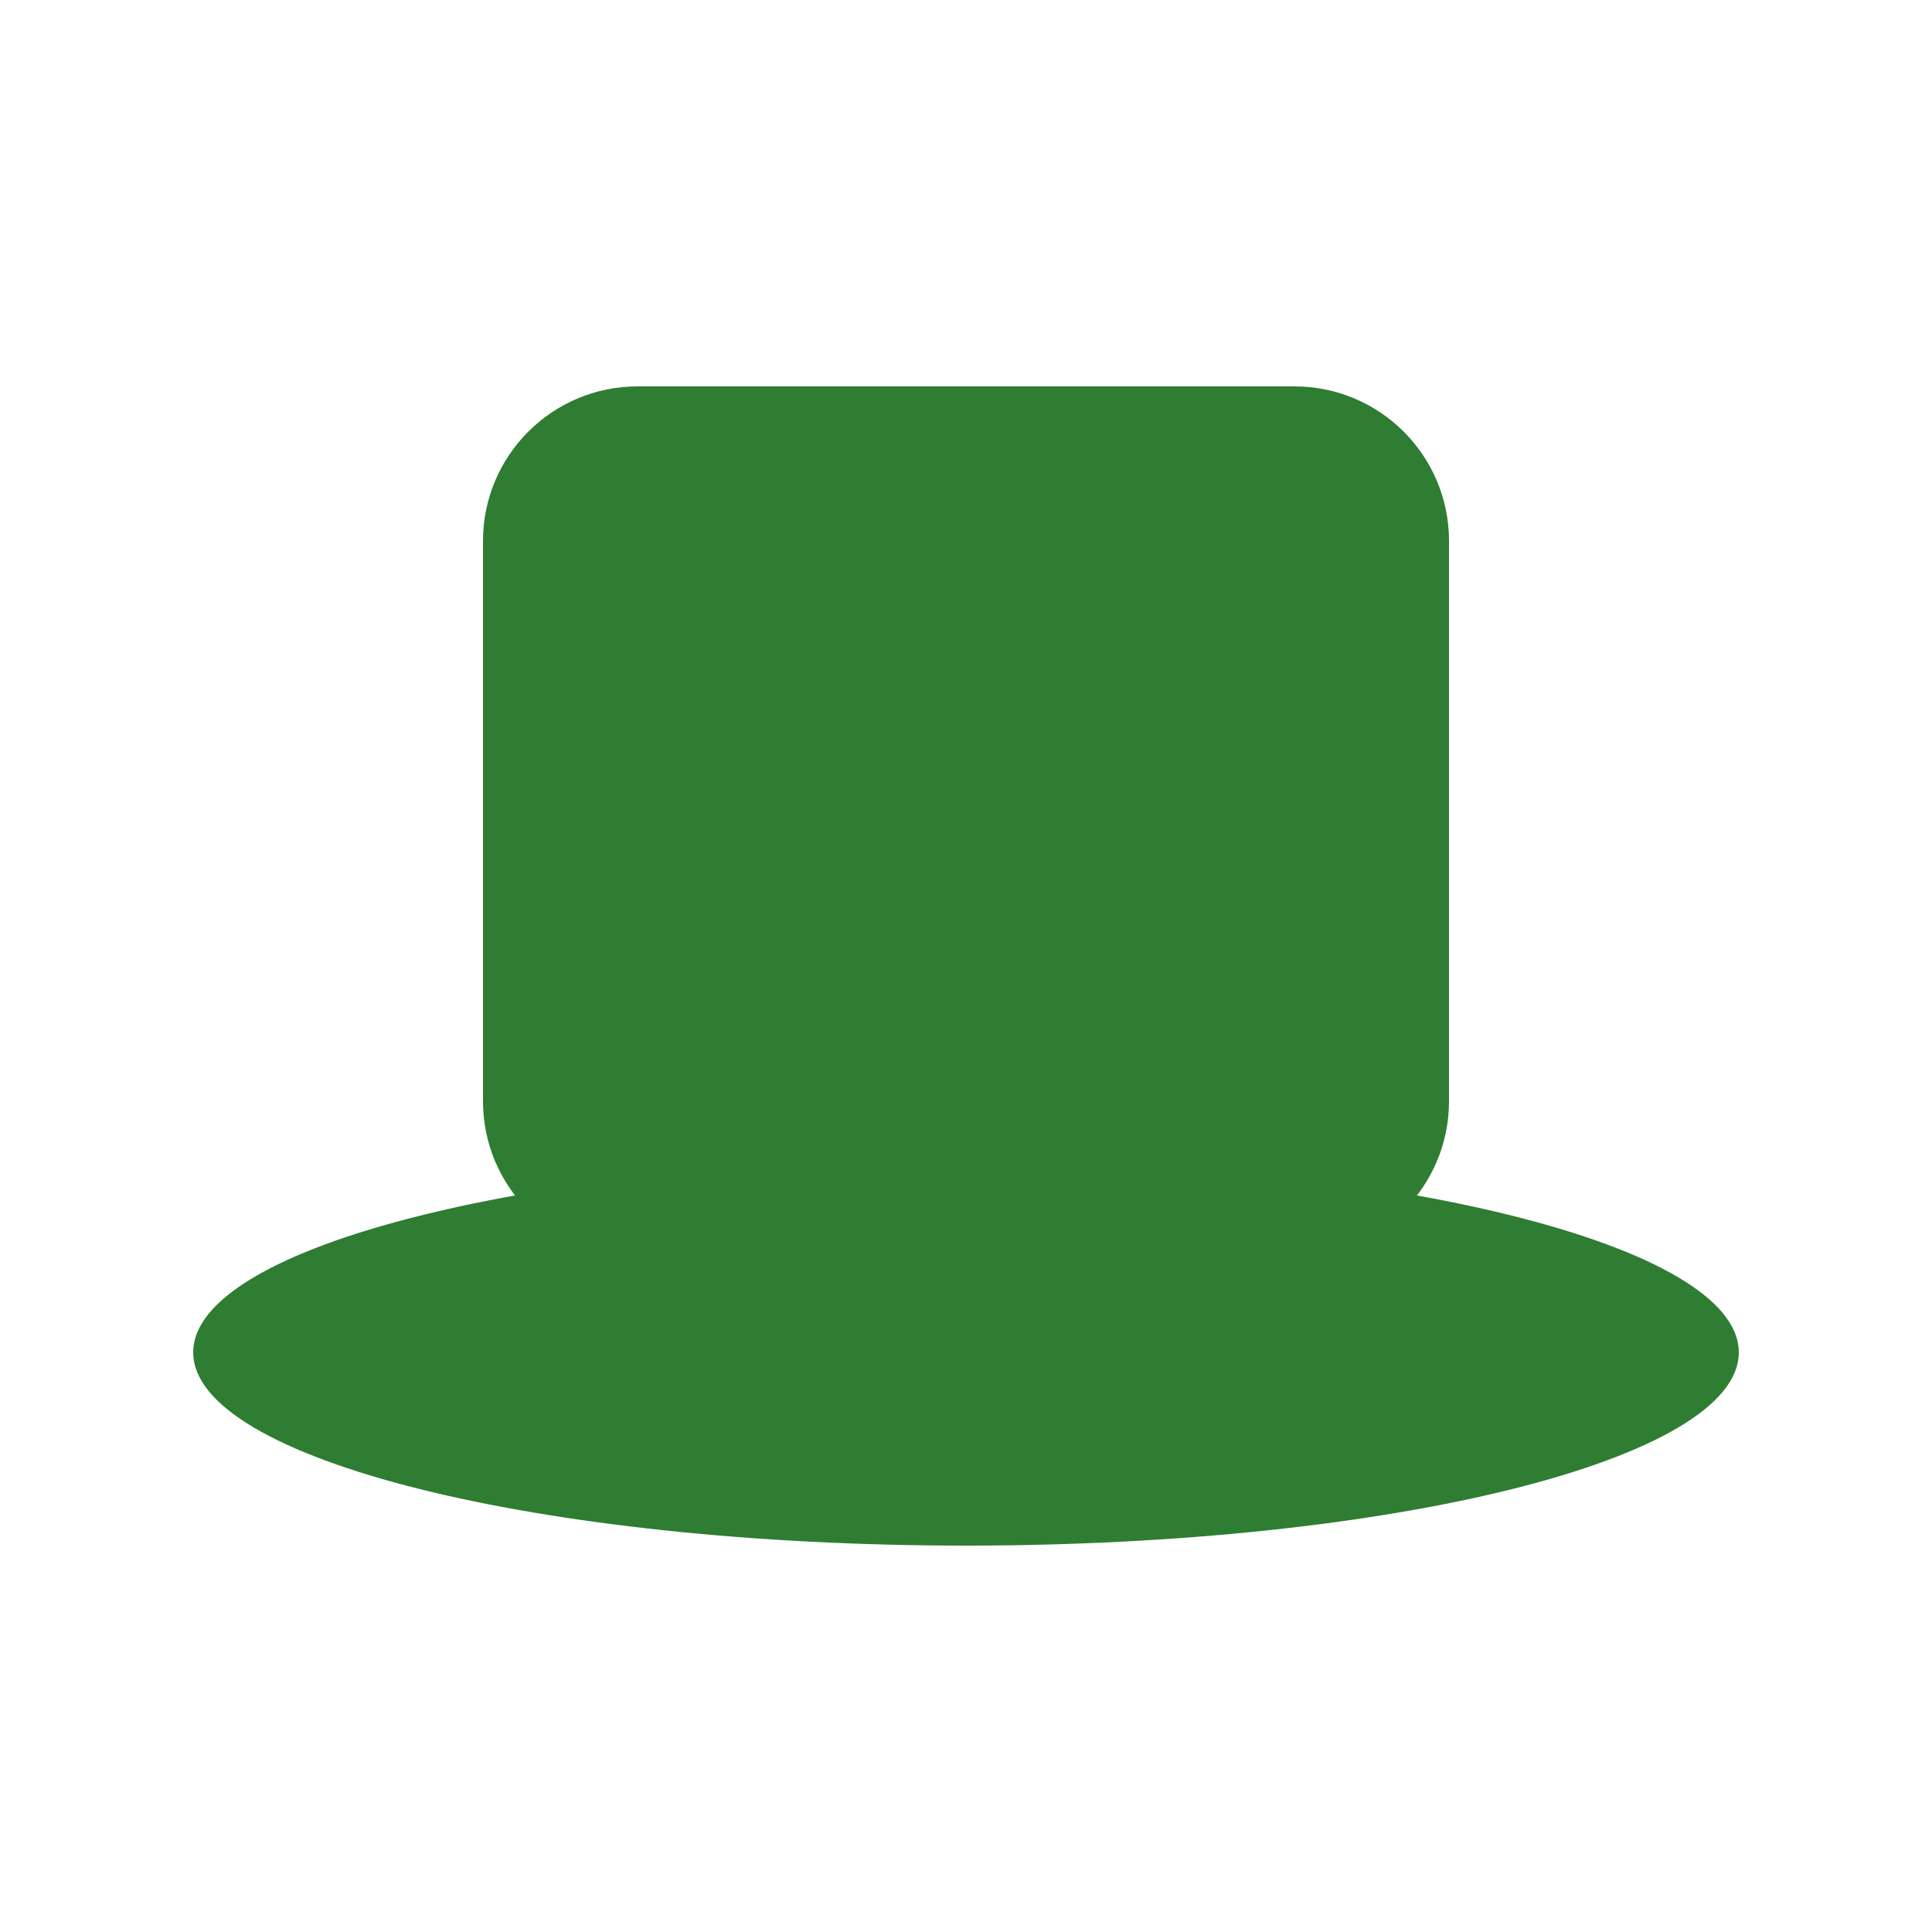
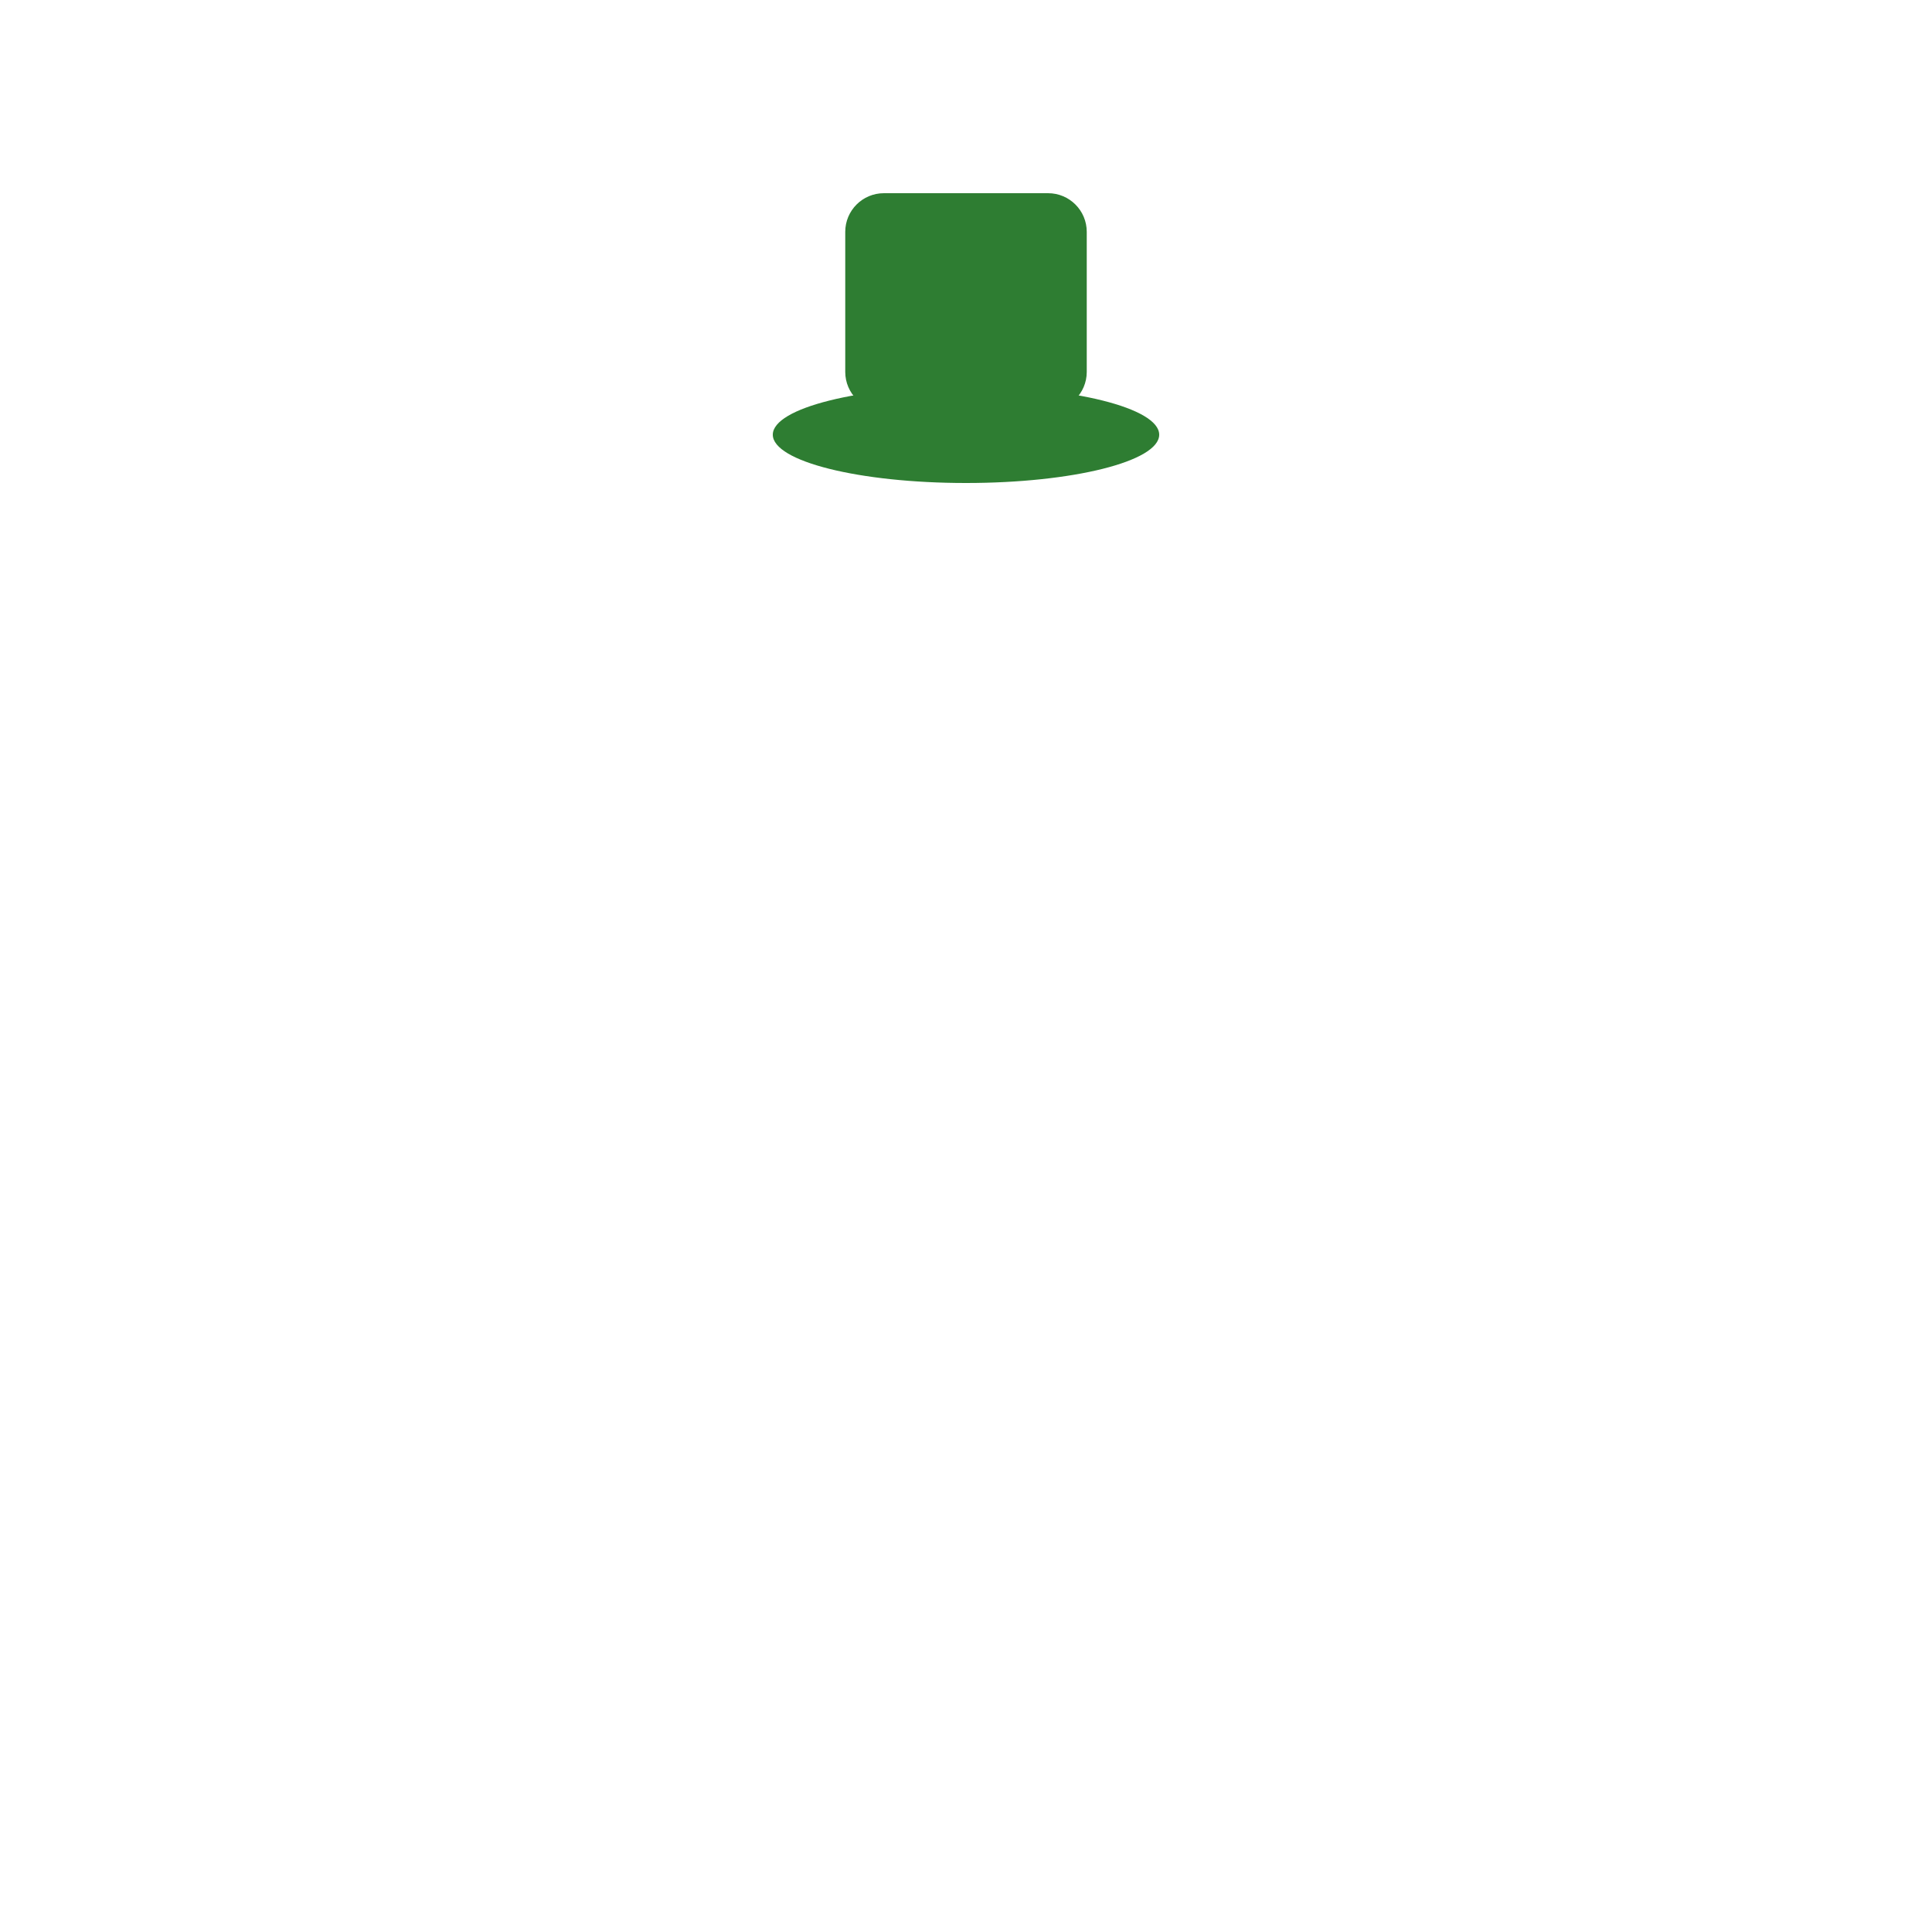
- <svg xmlns="http://www.w3.org/2000/svg" viewBox="0 0 100 100">
-   <ellipse cx="50" cy="70" rx="40" ry="10" fill="#2E7D32" />
-   <rect x="25" y="20" width="50" height="45" rx="8" fill="#2E7D32" />
+ <svg xmlns="http://www.w3.org/2000/svg" viewBox="0 0 1200 1200">
+   <g transform="translate(450,60) scale(3)">
+     <ellipse cx="50" cy="70" rx="40" ry="10" fill="#2E7D32" />
+     <rect x="25" y="20" width="50" height="45" rx="8" fill="#2E7D32" />
+   </g>
</svg>
